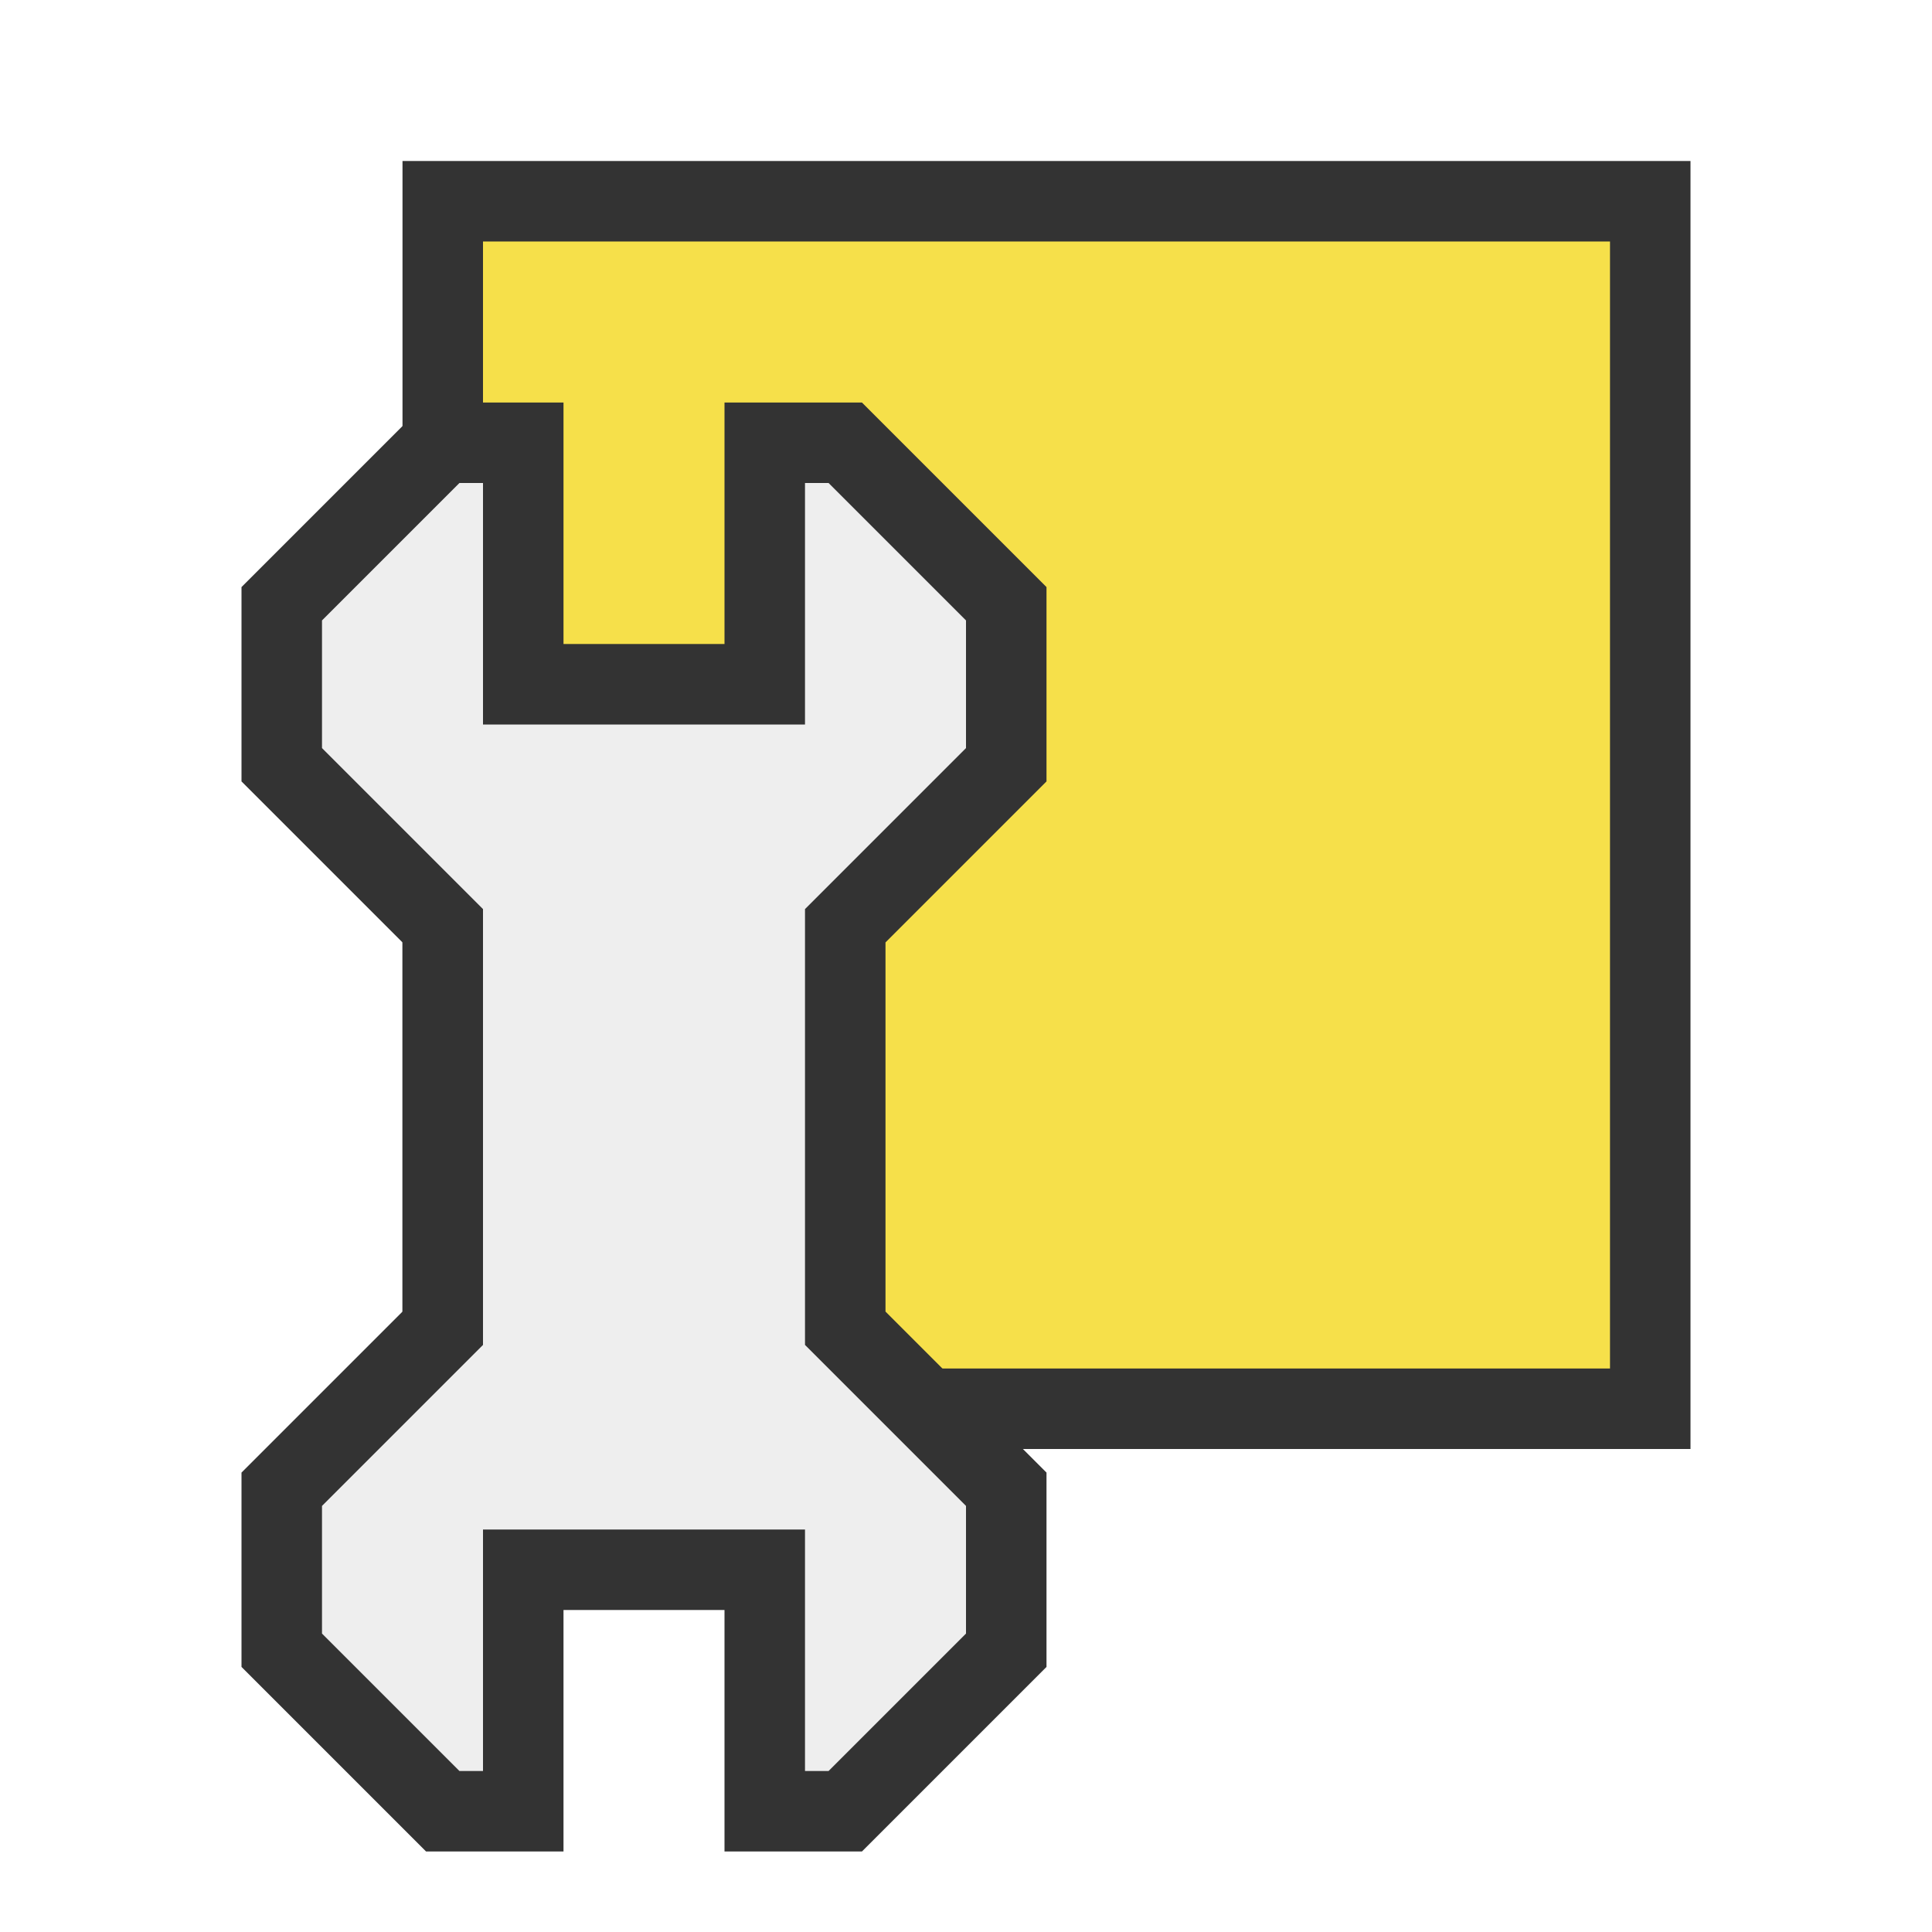
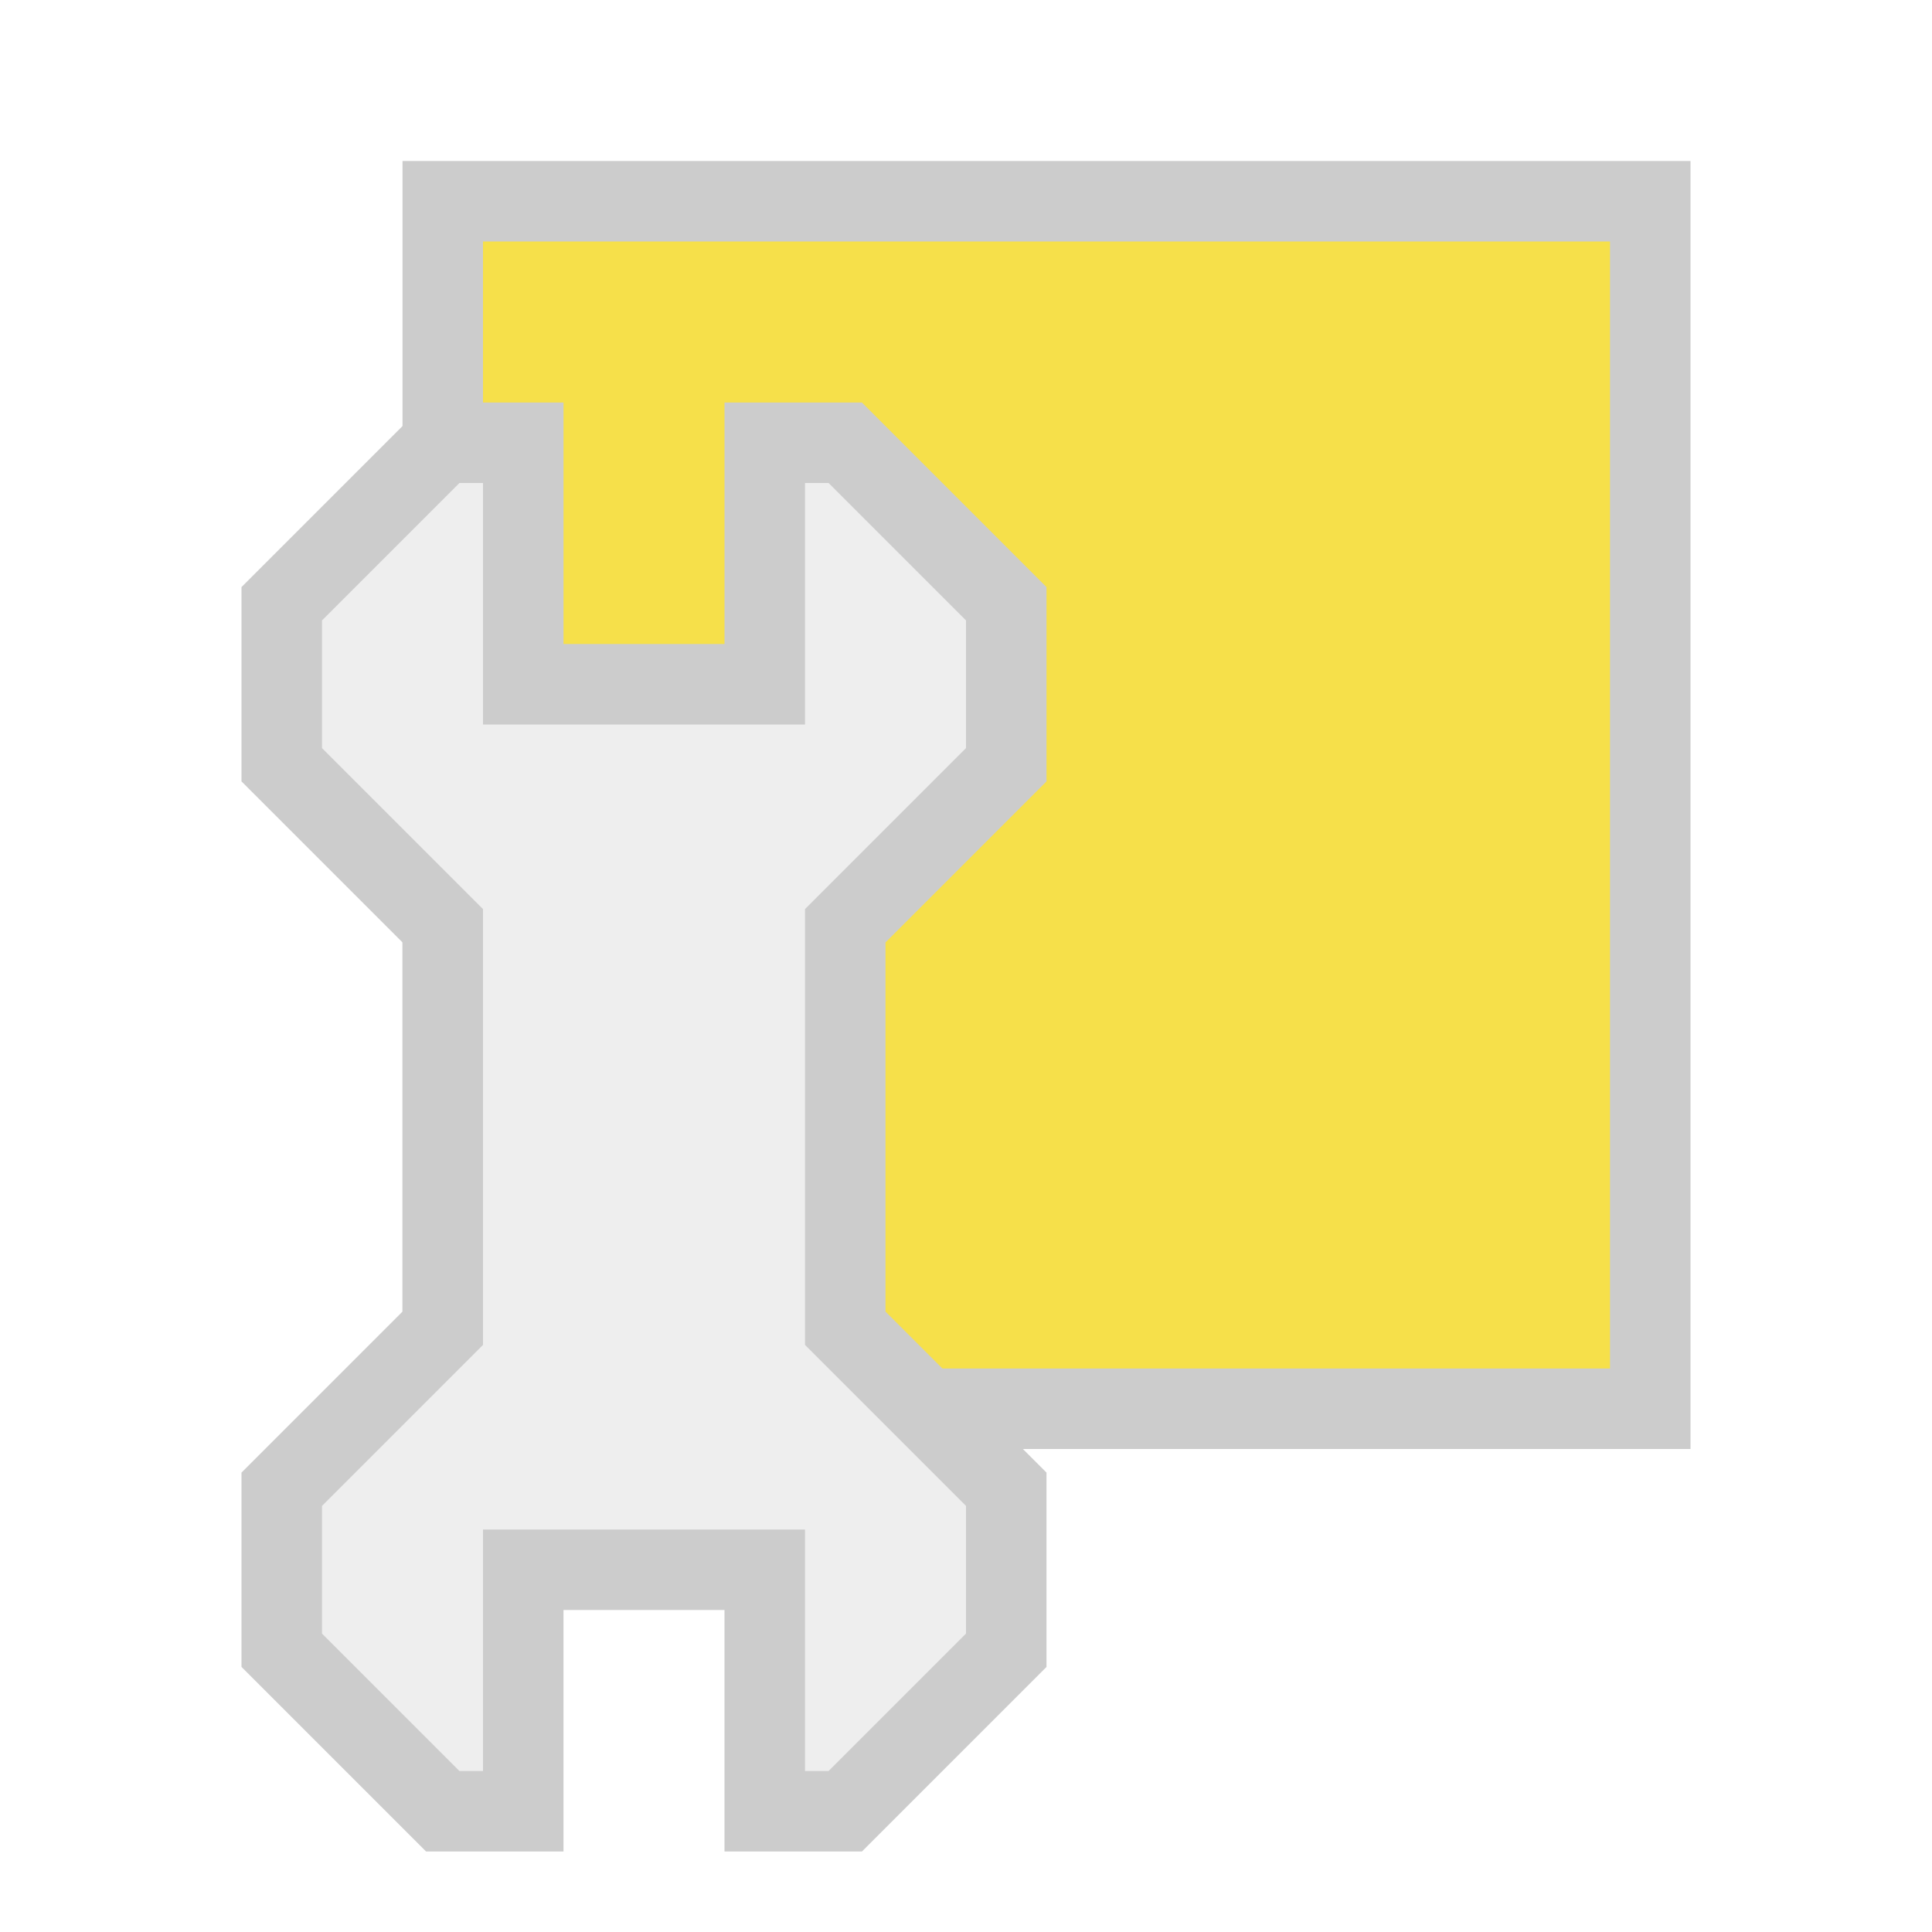
<svg xmlns="http://www.w3.org/2000/svg" version="1.1" width="24" height="24">
-   <rect style="fill:#f6e04a;fill-opacity:1;stroke:#333333;stroke-width:1;stroke-opacity:1" width="15" height="15" x="5.5" y="2.5" />
-   <path style="fill:#eeeeee;fill-opacity:1;stroke:#333333;stroke-width:1;stroke-opacity:1" d="M 6.5,5.5 5.5,5.5 3.5,7.5 3.5,9.5 5.5,11.5 5.5,16.5 3.5,18.5 3.5,20.5 5.5,22.5 6.5,22.5 6.5,19.5 9.5,19.5 9.5,22.5 10.5,22.5 12.5,20.5 12.5,18.5 10.5,16.5 10.5,11.5 12.5,9.5 12.5,7.5 10.5,5.5 9.5,5.5 9.5,8.5 6.5,8.5 Z" />
+   <rect style="fill:#f6e04a;fill-opacity:1;stroke:#cccccc;stroke-width:1;stroke-opacity:1" width="15" height="15" x="5.5" y="2.5" />
+   <path style="fill:#eeeeee;fill-opacity:1;stroke:#cccccc;stroke-width:1;stroke-opacity:1" d="M 6.5,5.5 5.5,5.5 3.5,7.5 3.5,9.5 5.5,11.5 5.5,16.5 3.5,18.5 3.5,20.5 5.5,22.5 6.5,22.5 6.5,19.5 9.5,19.5 9.5,22.5 10.5,22.5 12.5,20.5 12.5,18.5 10.5,16.5 10.5,11.5 12.5,9.5 12.5,7.5 10.5,5.5 9.5,5.5 9.5,8.5 6.5,8.5 Z" />
</svg>
